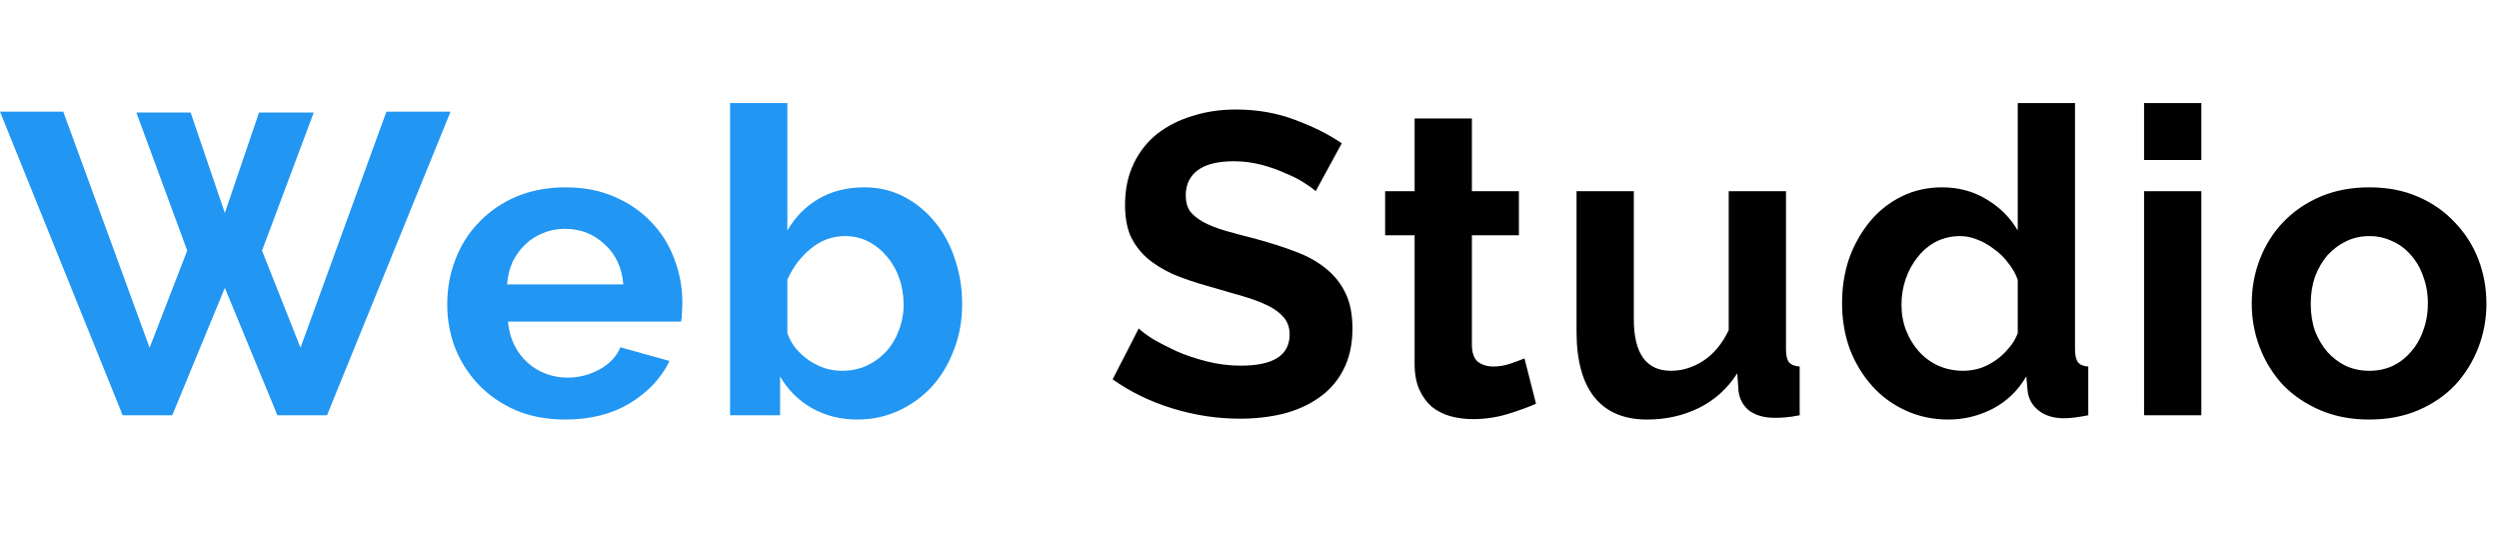
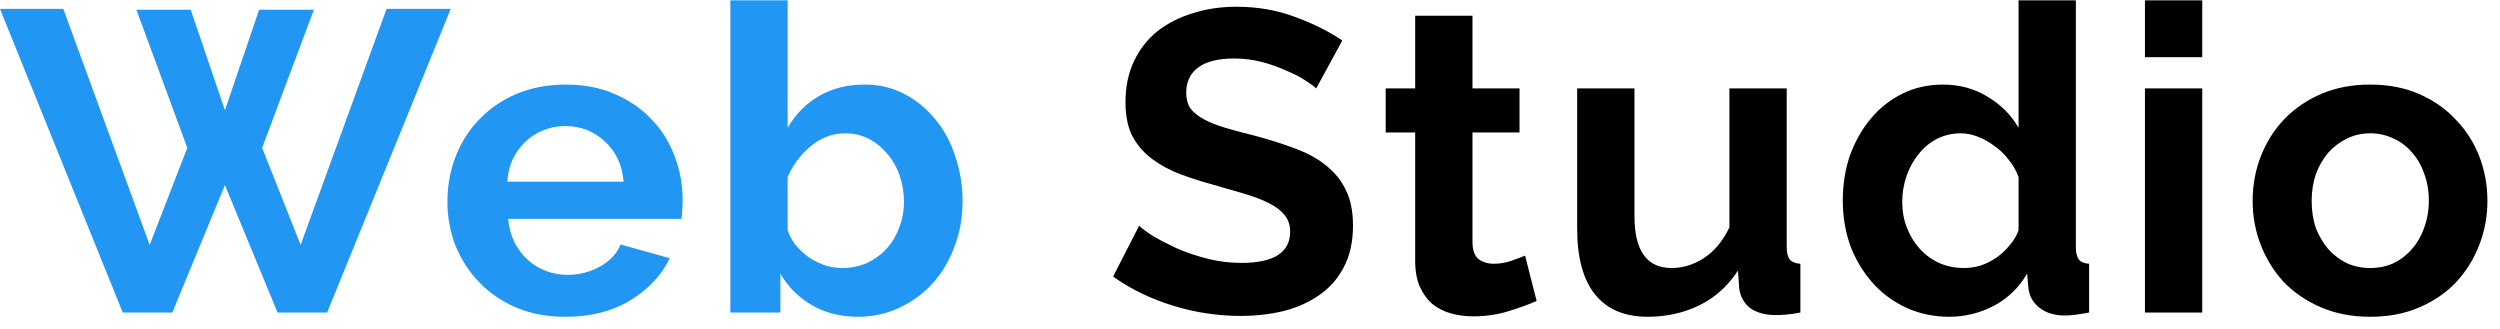
- <svg xmlns="http://www.w3.org/2000/svg" width="145" height="31" viewBox="0 0 152 20" fill="none">
+ <svg xmlns="http://www.w3.org/2000/svg" width="152" height="20" viewBox="0 0 152 20" fill="none">
  <path d="M8.294 0.592H11.596L13.676 6.702L15.756 0.592H19.084L15.938 8.99L18.278 14.892L23.504 0.54H27.404L19.89 19H16.874L13.676 11.252L10.478 19H7.462L0 0.54H3.848L9.1 14.892L11.388 8.99L8.294 0.592ZM34.379 19.26C33.287 19.26 32.299 19.078 31.415 18.714C30.531 18.333 29.777 17.821 29.153 17.18C28.529 16.539 28.044 15.793 27.697 14.944C27.368 14.095 27.203 13.202 27.203 12.266C27.203 11.295 27.368 10.385 27.697 9.536C28.027 8.669 28.503 7.915 29.127 7.274C29.751 6.615 30.505 6.095 31.389 5.714C32.291 5.333 33.296 5.142 34.405 5.142C35.515 5.142 36.503 5.333 37.369 5.714C38.253 6.095 38.999 6.607 39.605 7.248C40.229 7.889 40.697 8.635 41.009 9.484C41.339 10.333 41.503 11.217 41.503 12.136C41.503 12.361 41.495 12.578 41.477 12.786C41.477 12.994 41.46 13.167 41.425 13.306H30.895C30.947 13.843 31.077 14.32 31.285 14.736C31.493 15.152 31.762 15.507 32.091 15.802C32.421 16.097 32.793 16.322 33.209 16.478C33.625 16.634 34.059 16.712 34.509 16.712C35.203 16.712 35.853 16.547 36.459 16.218C37.083 15.871 37.508 15.421 37.733 14.866L40.723 15.698C40.221 16.738 39.415 17.596 38.305 18.272C37.213 18.931 35.905 19.26 34.379 19.26ZM37.915 11.044C37.829 10.021 37.447 9.207 36.771 8.6C36.113 7.976 35.307 7.664 34.353 7.664C33.885 7.664 33.443 7.751 33.027 7.924C32.629 8.08 32.273 8.305 31.961 8.6C31.649 8.895 31.389 9.25 31.181 9.666C30.991 10.082 30.878 10.541 30.843 11.044H37.915ZM52.154 19.26C51.114 19.26 50.186 19.026 49.372 18.558C48.557 18.09 47.916 17.449 47.448 16.634V19H44.406V0.02H47.89V7.768C48.375 6.936 49.008 6.295 49.788 5.844C50.585 5.376 51.512 5.142 52.57 5.142C53.454 5.142 54.26 5.333 54.988 5.714C55.716 6.095 56.34 6.607 56.86 7.248C57.397 7.889 57.804 8.643 58.082 9.51C58.376 10.377 58.524 11.287 58.524 12.24C58.524 13.228 58.359 14.147 58.03 14.996C57.718 15.845 57.276 16.591 56.704 17.232C56.132 17.856 55.456 18.35 54.676 18.714C53.896 19.078 53.055 19.26 52.154 19.26ZM51.192 16.296C51.746 16.296 52.258 16.192 52.726 15.984C53.194 15.759 53.592 15.464 53.922 15.1C54.251 14.736 54.502 14.311 54.676 13.826C54.866 13.341 54.962 12.821 54.962 12.266C54.962 11.711 54.875 11.183 54.702 10.68C54.528 10.177 54.277 9.735 53.948 9.354C53.636 8.973 53.263 8.669 52.83 8.444C52.396 8.219 51.92 8.106 51.4 8.106C50.62 8.106 49.918 8.366 49.294 8.886C48.687 9.389 48.219 10.013 47.89 10.758V14.008C48.011 14.355 48.184 14.667 48.41 14.944C48.652 15.221 48.921 15.464 49.216 15.672C49.51 15.863 49.831 16.019 50.178 16.14C50.524 16.244 50.862 16.296 51.192 16.296Z" fill="#2196F3" />
  <path d="M80.026 5.376C79.905 5.255 79.68 5.09 79.35 4.882C79.038 4.674 78.648 4.475 78.18 4.284C77.73 4.076 77.236 3.903 76.698 3.764C76.161 3.625 75.615 3.556 75.06 3.556C74.072 3.556 73.336 3.738 72.85 4.102C72.365 4.466 72.122 4.977 72.122 5.636C72.122 6.017 72.209 6.338 72.382 6.598C72.573 6.841 72.842 7.057 73.188 7.248C73.535 7.439 73.968 7.612 74.488 7.768C75.026 7.924 75.641 8.089 76.334 8.262C77.236 8.505 78.05 8.765 78.778 9.042C79.524 9.319 80.148 9.666 80.65 10.082C81.17 10.498 81.569 11.001 81.846 11.59C82.124 12.162 82.262 12.873 82.262 13.722C82.262 14.71 82.072 15.559 81.69 16.27C81.326 16.963 80.824 17.527 80.182 17.96C79.558 18.393 78.83 18.714 77.998 18.922C77.184 19.113 76.326 19.208 75.424 19.208C74.038 19.208 72.668 19 71.316 18.584C69.964 18.168 68.751 17.579 67.676 16.816L69.262 13.722C69.418 13.878 69.696 14.086 70.094 14.346C70.51 14.589 70.996 14.84 71.55 15.1C72.105 15.343 72.72 15.551 73.396 15.724C74.072 15.897 74.766 15.984 75.476 15.984C77.452 15.984 78.44 15.351 78.44 14.086C78.44 13.687 78.328 13.349 78.102 13.072C77.877 12.795 77.556 12.552 77.14 12.344C76.724 12.136 76.222 11.945 75.632 11.772C75.043 11.599 74.384 11.408 73.656 11.2C72.772 10.957 72.001 10.697 71.342 10.42C70.701 10.125 70.164 9.787 69.73 9.406C69.297 9.007 68.968 8.557 68.742 8.054C68.534 7.534 68.43 6.919 68.43 6.208C68.43 5.272 68.604 4.44 68.95 3.712C69.297 2.984 69.774 2.377 70.38 1.892C71.004 1.407 71.724 1.043 72.538 0.8C73.353 0.54 74.228 0.41 75.164 0.41C76.464 0.41 77.66 0.618 78.752 1.034C79.844 1.433 80.798 1.909 81.612 2.464L80.026 5.376ZM93.427 18.298C92.959 18.506 92.387 18.714 91.711 18.922C91.035 19.13 90.325 19.234 89.579 19.234C89.094 19.234 88.635 19.173 88.201 19.052C87.785 18.931 87.413 18.74 87.083 18.48C86.771 18.203 86.52 17.856 86.329 17.44C86.139 17.007 86.043 16.487 86.043 15.88V8.054H84.249V5.376H86.043V0.956H89.527V5.376H92.387V8.054H89.527V14.71C89.527 15.195 89.649 15.542 89.891 15.75C90.151 15.941 90.463 16.036 90.827 16.036C91.191 16.036 91.547 15.975 91.893 15.854C92.24 15.733 92.517 15.629 92.725 15.542L93.427 18.298ZM100.182 19.26C98.778 19.26 97.712 18.809 96.984 17.908C96.256 17.007 95.892 15.672 95.892 13.904V5.376H99.376V13.15C99.376 15.247 100.13 16.296 101.638 16.296C102.314 16.296 102.964 16.097 103.588 15.698C104.229 15.282 104.749 14.658 105.148 13.826V5.376H108.632V14.996C108.632 15.36 108.693 15.62 108.814 15.776C108.953 15.932 109.169 16.019 109.464 16.036V19C109.117 19.069 108.823 19.113 108.58 19.13C108.355 19.147 108.147 19.156 107.956 19.156C107.332 19.156 106.821 19.017 106.422 18.74C106.041 18.445 105.815 18.047 105.746 17.544L105.668 16.452C105.061 17.388 104.281 18.09 103.328 18.558C102.375 19.026 101.326 19.26 100.182 19.26ZM118.516 19.26C117.58 19.26 116.713 19.078 115.916 18.714C115.119 18.35 114.434 17.847 113.862 17.206C113.29 16.565 112.839 15.819 112.51 14.97C112.198 14.103 112.042 13.176 112.042 12.188C112.042 11.2 112.189 10.281 112.484 9.432C112.796 8.583 113.221 7.837 113.758 7.196C114.295 6.555 114.937 6.052 115.682 5.688C116.427 5.324 117.242 5.142 118.126 5.142C119.131 5.142 120.033 5.385 120.83 5.87C121.645 6.355 122.277 6.988 122.728 7.768V0.02H126.212V14.996C126.212 15.36 126.273 15.62 126.394 15.776C126.515 15.932 126.723 16.019 127.018 16.036V19C126.411 19.121 125.917 19.182 125.536 19.182C124.912 19.182 124.401 19.026 124.002 18.714C123.603 18.402 123.378 17.995 123.326 17.492L123.248 16.634C122.745 17.501 122.061 18.159 121.194 18.61C120.345 19.043 119.452 19.26 118.516 19.26ZM119.426 16.296C119.755 16.296 120.093 16.244 120.44 16.14C120.787 16.019 121.107 15.854 121.402 15.646C121.697 15.438 121.957 15.195 122.182 14.918C122.425 14.641 122.607 14.337 122.728 14.008V10.758C122.589 10.377 122.39 10.03 122.13 9.718C121.887 9.389 121.601 9.111 121.272 8.886C120.96 8.643 120.622 8.453 120.258 8.314C119.911 8.175 119.565 8.106 119.218 8.106C118.698 8.106 118.213 8.219 117.762 8.444C117.329 8.669 116.956 8.981 116.644 9.38C116.332 9.761 116.089 10.203 115.916 10.706C115.743 11.209 115.656 11.729 115.656 12.266C115.656 12.838 115.751 13.367 115.942 13.852C116.133 14.337 116.393 14.762 116.722 15.126C117.051 15.49 117.441 15.776 117.892 15.984C118.36 16.192 118.871 16.296 119.426 16.296ZM130.412 19V5.376H133.896V19H130.412ZM130.412 3.478V0.02H133.896V3.478H130.412ZM144.111 19.26C143.002 19.26 142.005 19.069 141.121 18.688C140.237 18.307 139.483 17.795 138.859 17.154C138.252 16.495 137.784 15.741 137.455 14.892C137.126 14.043 136.961 13.15 136.961 12.214C136.961 11.261 137.126 10.359 137.455 9.51C137.784 8.661 138.252 7.915 138.859 7.274C139.483 6.615 140.237 6.095 141.121 5.714C142.005 5.333 143.002 5.142 144.111 5.142C145.22 5.142 146.208 5.333 147.075 5.714C147.959 6.095 148.704 6.615 149.311 7.274C149.935 7.915 150.412 8.661 150.741 9.51C151.07 10.359 151.235 11.261 151.235 12.214C151.235 13.15 151.07 14.043 150.741 14.892C150.412 15.741 149.944 16.495 149.337 17.154C148.73 17.795 147.985 18.307 147.101 18.688C146.217 19.069 145.22 19.26 144.111 19.26ZM140.549 12.214C140.549 12.821 140.636 13.375 140.809 13.878C141 14.363 141.251 14.788 141.563 15.152C141.892 15.516 142.274 15.802 142.707 16.01C143.14 16.201 143.608 16.296 144.111 16.296C144.614 16.296 145.082 16.201 145.515 16.01C145.948 15.802 146.321 15.516 146.633 15.152C146.962 14.788 147.214 14.355 147.387 13.852C147.578 13.349 147.673 12.795 147.673 12.188C147.673 11.599 147.578 11.053 147.387 10.55C147.214 10.047 146.962 9.614 146.633 9.25C146.321 8.886 145.948 8.609 145.515 8.418C145.082 8.21 144.614 8.106 144.111 8.106C143.608 8.106 143.14 8.21 142.707 8.418C142.274 8.626 141.892 8.912 141.563 9.276C141.251 9.64 141 10.073 140.809 10.576C140.636 11.079 140.549 11.625 140.549 12.214Z" fill="black" />
</svg>
